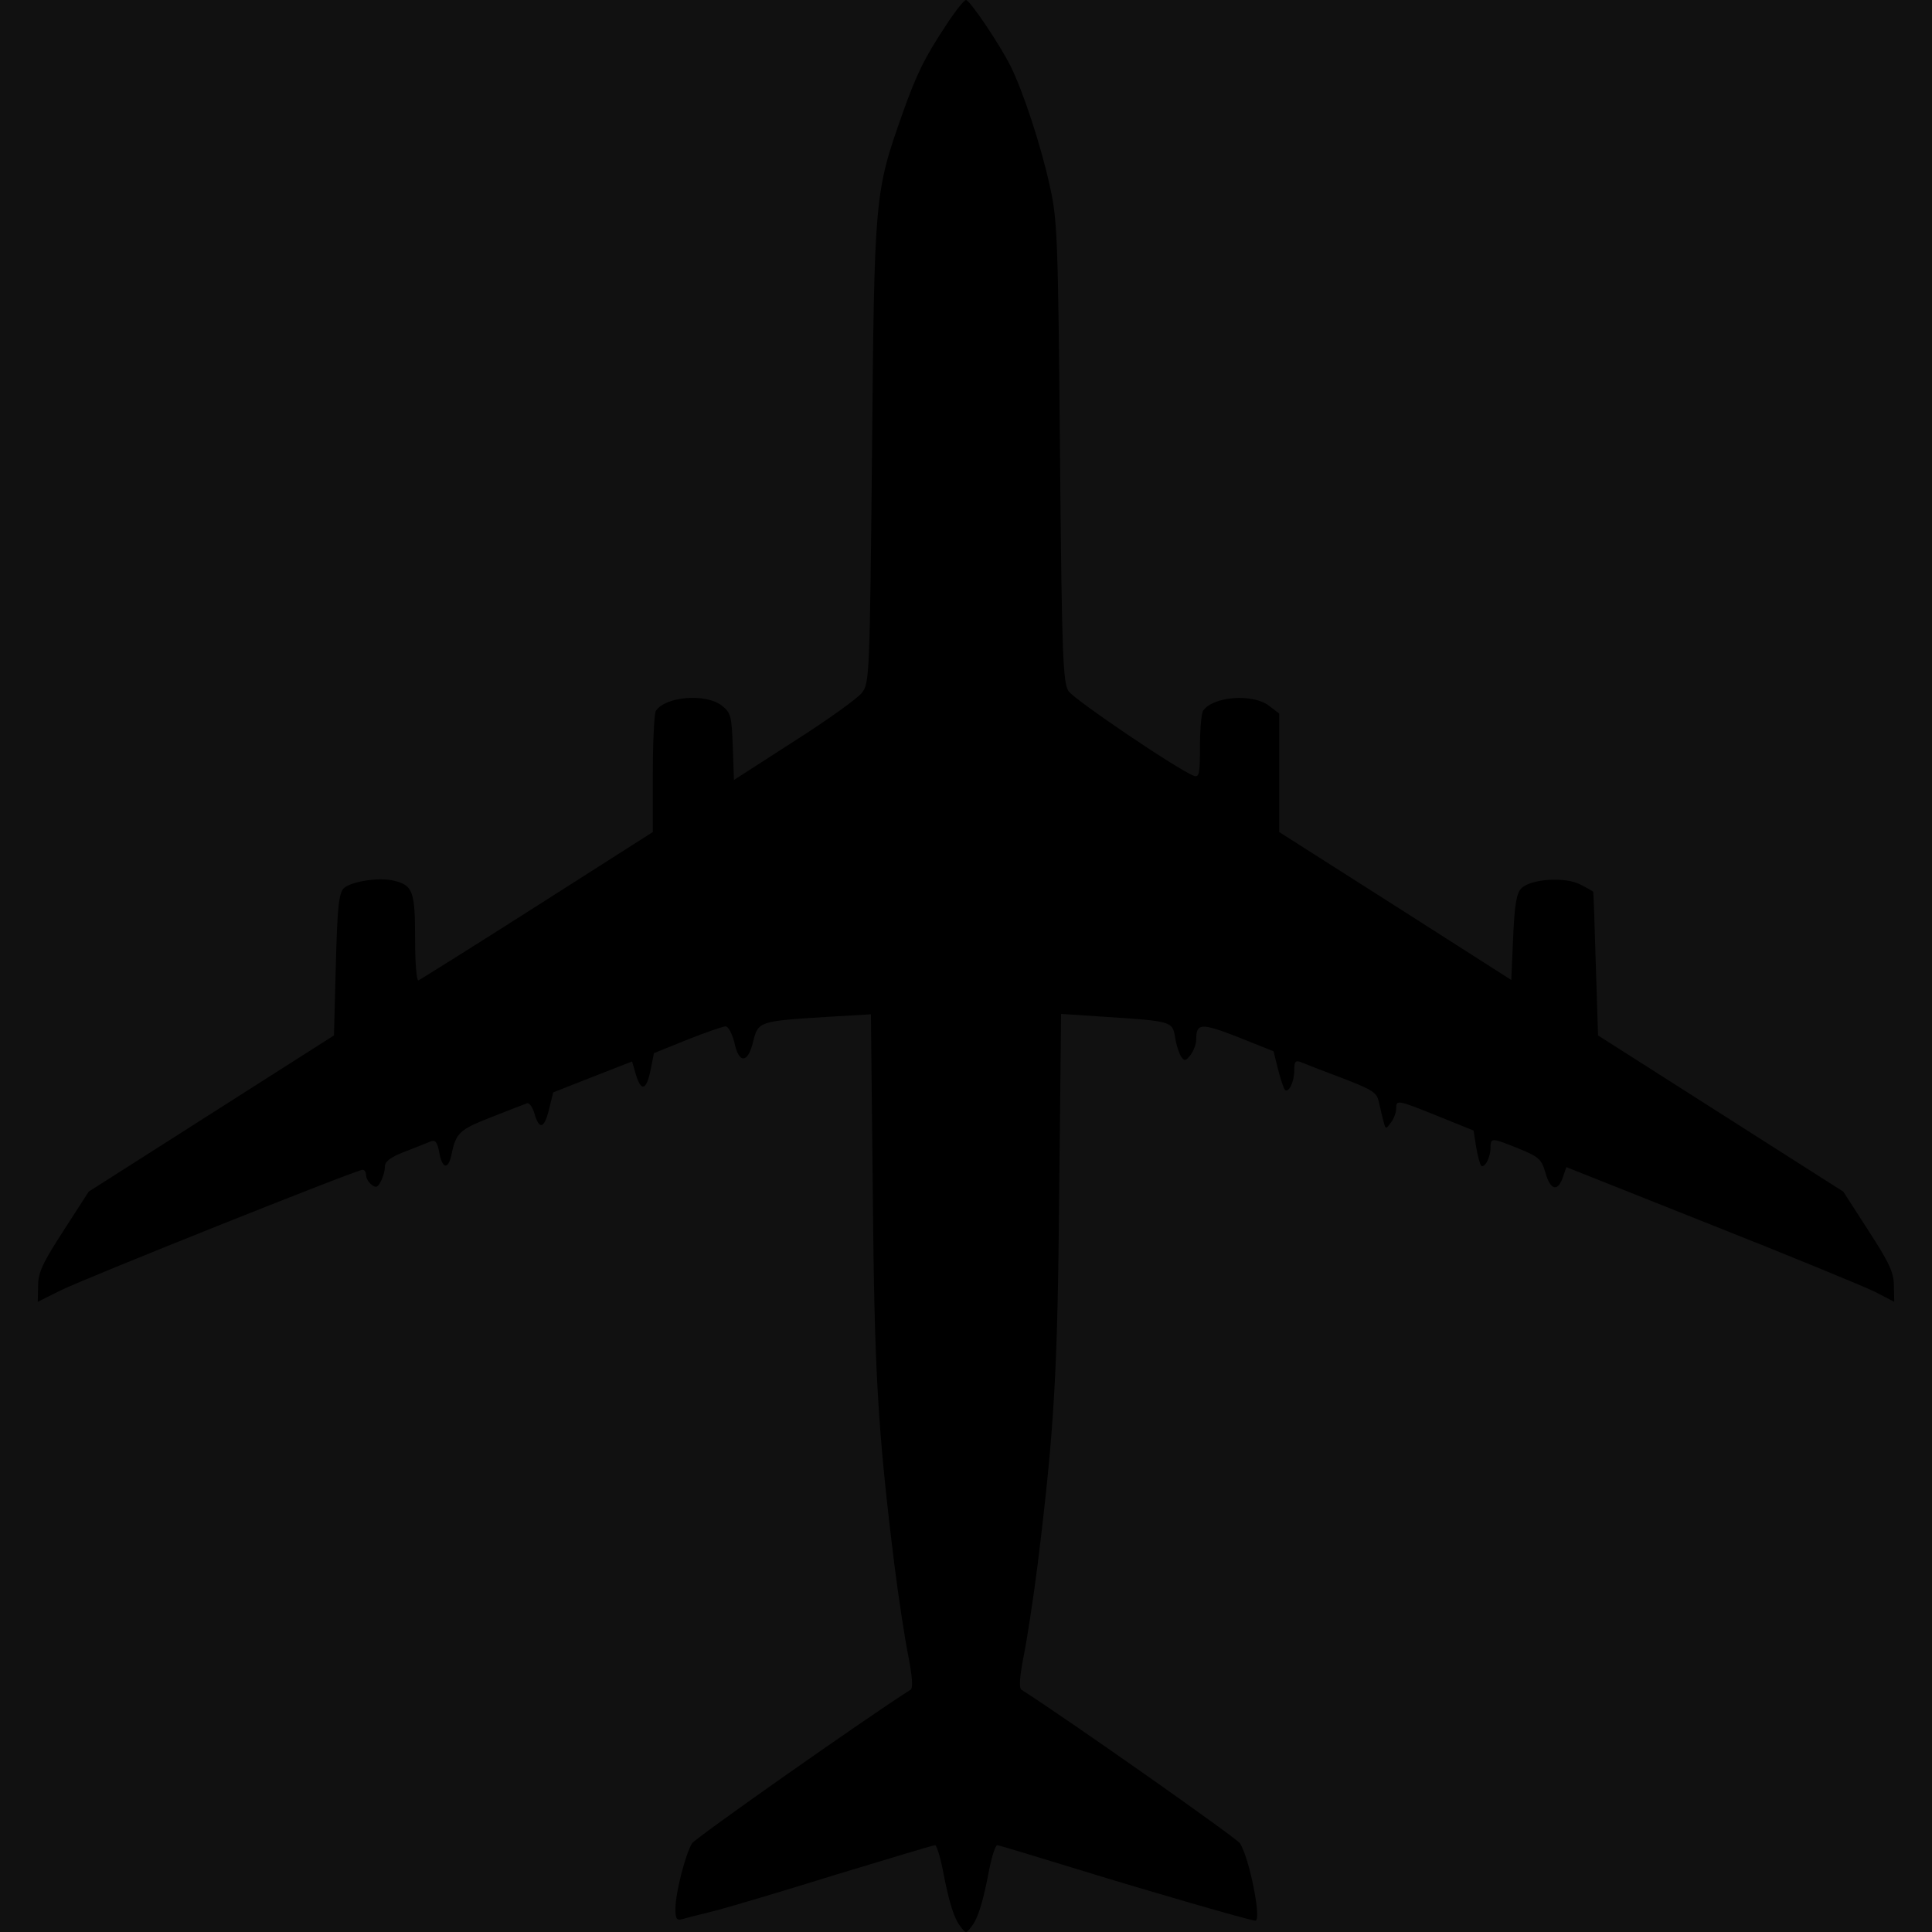
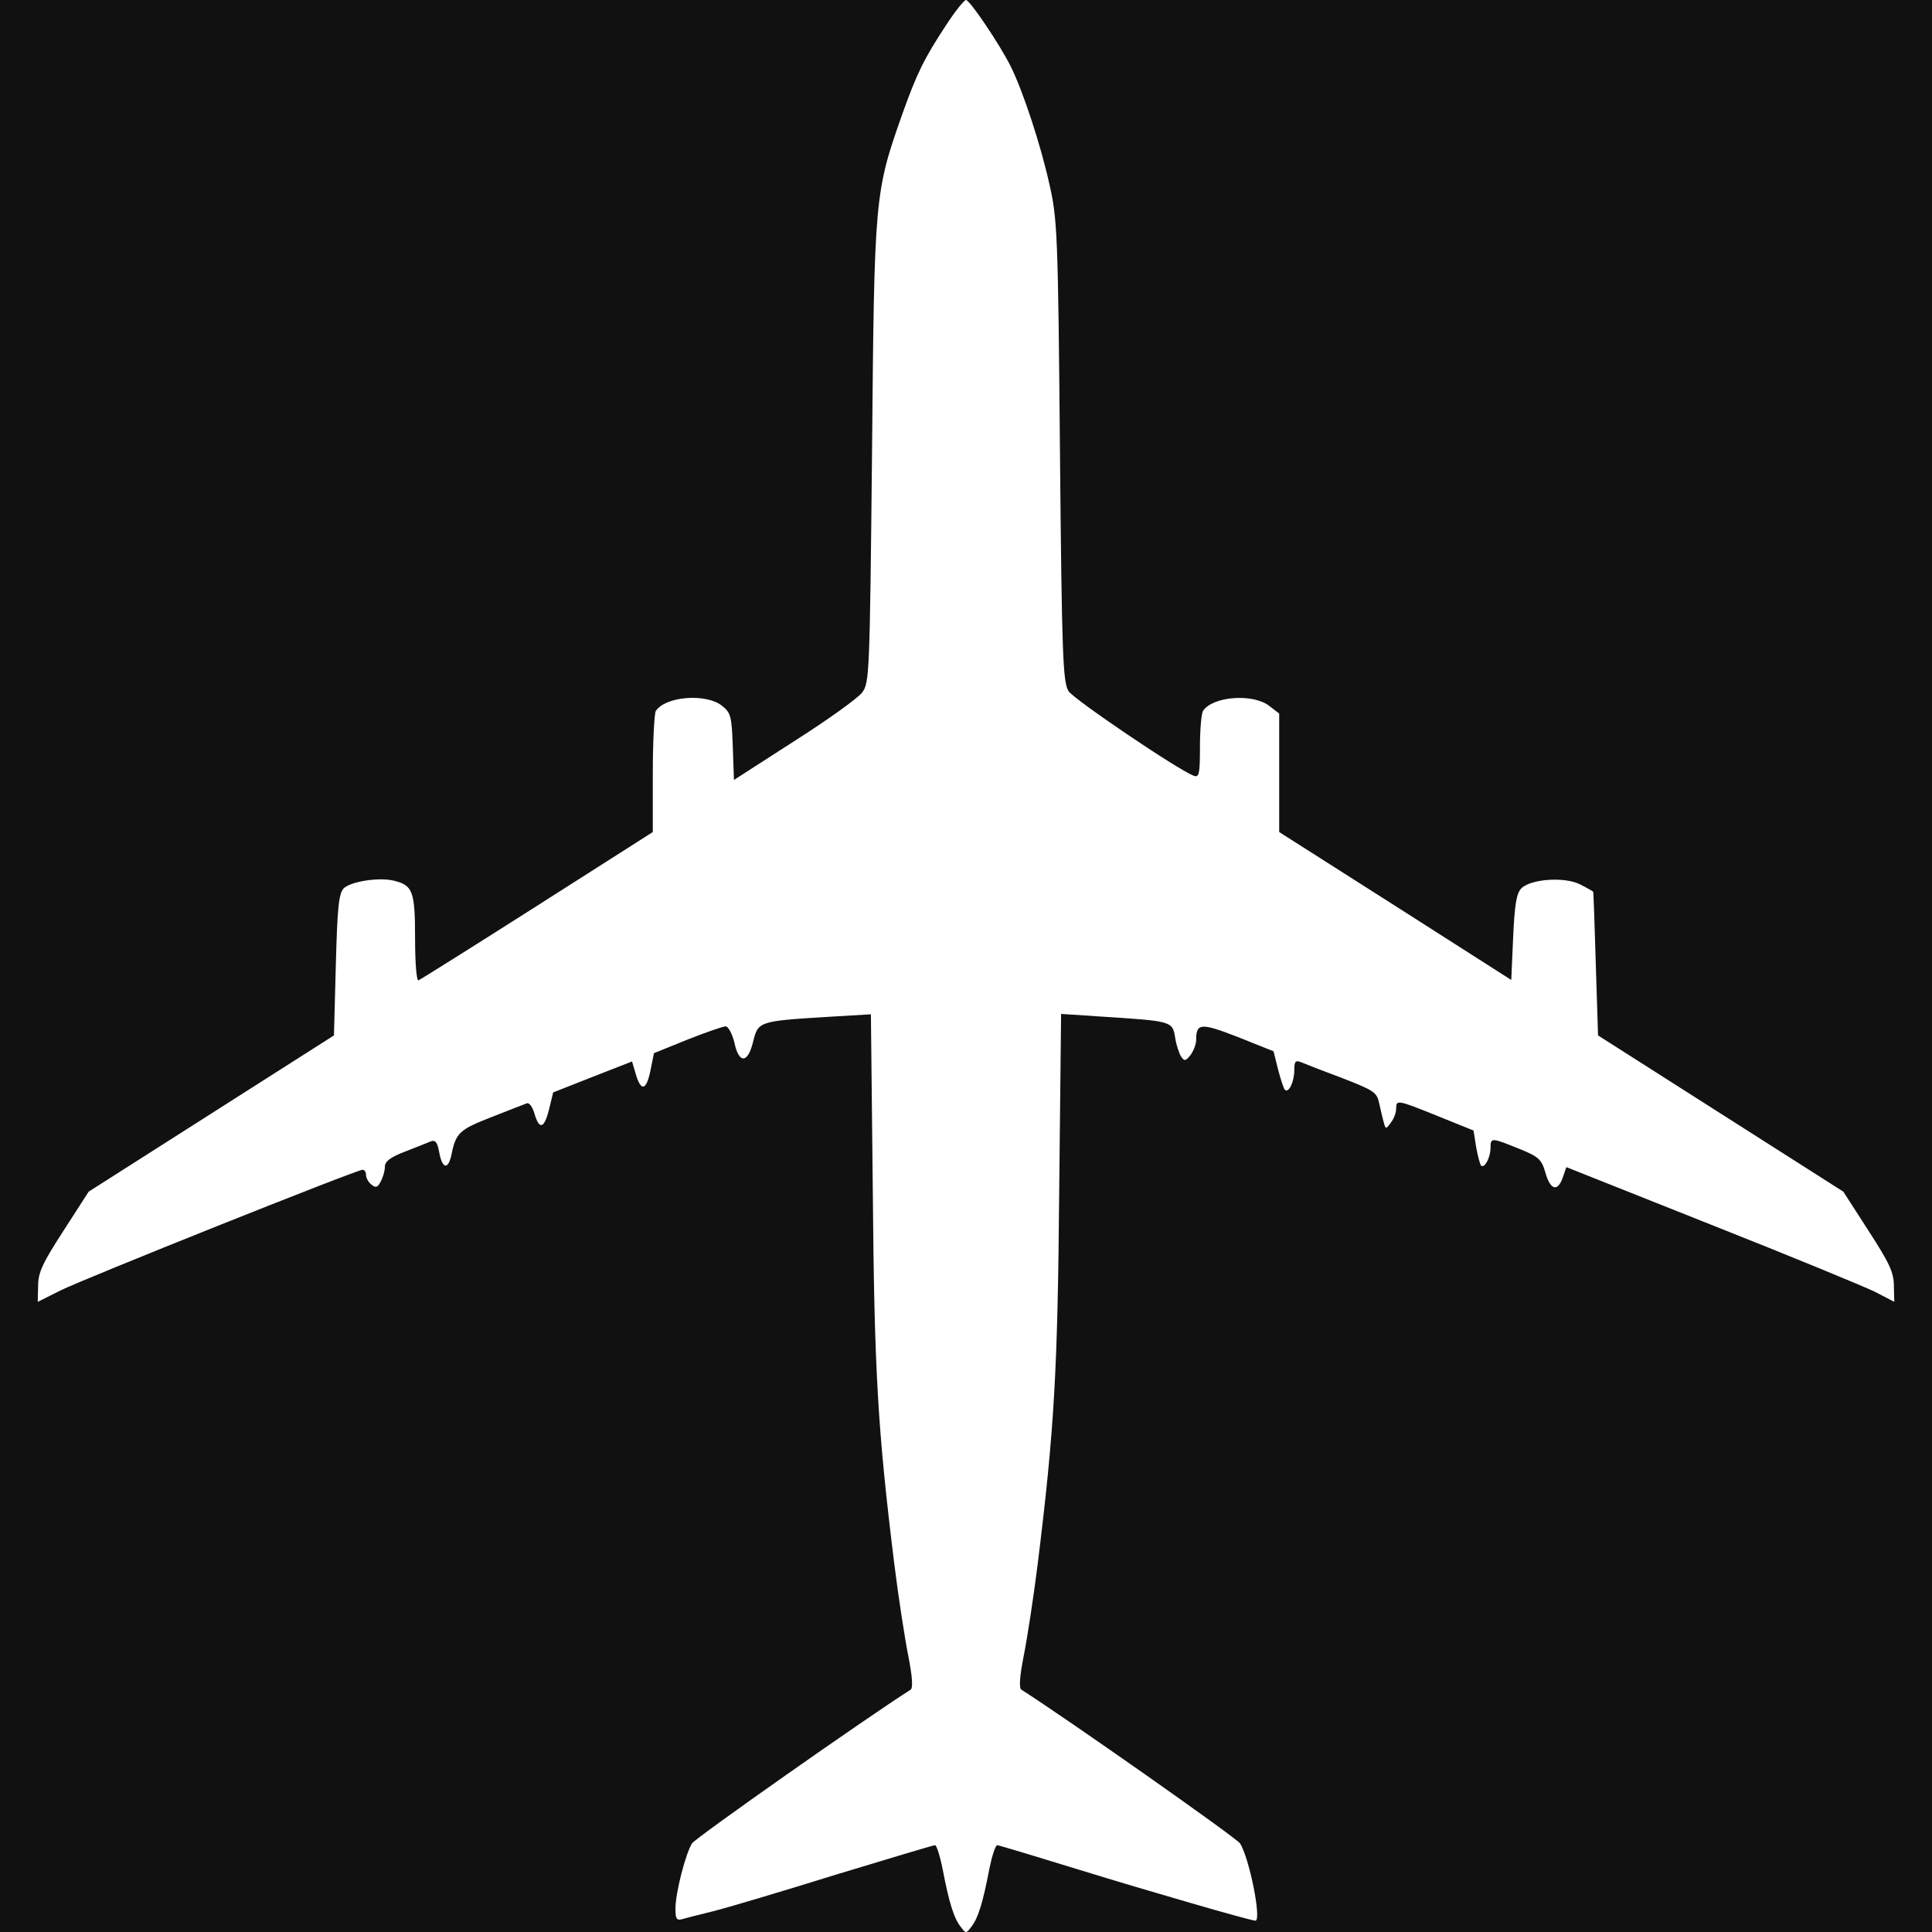
<svg xmlns="http://www.w3.org/2000/svg" version="1.0" width="512pt" height="512pt" viewBox="0 0 512 512" preserveAspectRatio="xMidYMid meet" fill="white">
  <rect width="100%" height="100%" fill="#111" />
-   <g transform="translate(0,512) scale(0.1,-0.1)" fill="#000000" stroke="none">
+   <g transform="translate(0,512) scale(0.1,-0.1)" fill="white" stroke="none">
    <path d="M2507 5053 c-58 -88 -78 -129 -116 -236 -73 -207 -74 -216 -80 -894 -6 -591 -7 -612 -26 -638 -11 -15 -92 -73 -180 -129 l-160 -103 -3 88 c-3 81 -5 90 -29 109 -42 33 -149 25 -175 -14 -4 -6 -8 -81 -8 -166 l0 -155 -306 -195 c-168 -107 -310 -196 -315 -198 -5 -2 -9 45 -9 111 0 125 -6 141 -56 153 -39 10 -114 -2 -133 -20 -13 -14 -17 -48 -21 -203 l-5 -187 -325 -207 -325 -207 -67 -104 c-55 -85 -67 -110 -67 -146 l-1 -42 60 30 c62 31 785 320 801 320 5 0 9 -6 9 -14 0 -7 6 -19 14 -25 12 -10 17 -8 25 8 6 11 11 28 11 39 0 14 14 25 53 40 28 11 59 23 68 27 13 5 18 -2 23 -29 8 -43 23 -47 32 -8 12 60 21 68 105 101 46 18 89 35 95 37 6 3 15 -9 20 -26 13 -45 26 -42 39 10 l11 45 104 41 105 41 10 -34 c14 -47 28 -43 39 11 l9 45 89 36 c48 19 94 35 101 35 7 0 17 -19 23 -42 12 -58 36 -57 50 2 13 53 16 54 194 65 l118 7 5 -468 c4 -479 13 -632 57 -989 11 -88 28 -198 37 -243 11 -56 13 -86 6 -90 -118 -75 -569 -392 -579 -407 -17 -27 -44 -131 -44 -173 0 -27 3 -32 18 -28 9 3 46 12 82 21 36 9 181 52 322 96 142 43 261 79 266 79 4 0 13 -28 20 -63 17 -89 30 -130 47 -152 15 -20 15 -20 30 0 17 22 30 63 47 153 7 34 16 62 21 62 4 0 103 -30 220 -66 175 -54 451 -134 464 -134 17 0 -16 167 -41 205 -10 15 -461 332 -579 407 -7 4 -5 34 6 90 9 45 26 155 37 243 44 357 53 510 57 989 l5 469 106 -7 c186 -12 189 -12 196 -54 3 -21 11 -44 16 -52 9 -13 12 -12 25 4 8 11 15 29 15 40 0 45 12 46 110 8 l95 -38 12 -48 c7 -27 15 -51 18 -54 10 -10 25 21 25 52 0 23 3 27 18 21 9 -4 58 -23 109 -42 85 -33 92 -38 98 -67 4 -17 9 -40 12 -50 5 -19 6 -19 19 -1 8 10 14 27 14 37 0 24 2 24 111 -20 l94 -38 7 -44 c4 -23 10 -45 13 -49 9 -8 25 21 25 47 0 28 3 27 75 -2 52 -21 60 -28 70 -62 13 -47 32 -54 46 -16 l10 29 382 -152 c210 -83 406 -164 435 -178 l52 -27 -1 42 c0 36 -12 61 -67 146 l-67 104 -325 207 -325 207 -6 189 c-3 105 -6 191 -7 192 -1 1 -16 10 -34 19 -40 21 -131 15 -156 -10 -13 -13 -18 -41 -22 -130 l-5 -113 -307 196 -308 196 0 157 0 157 -26 20 c-43 34 -150 26 -176 -13 -4 -6 -8 -49 -8 -95 0 -71 -2 -82 -16 -77 -43 16 -317 202 -332 224 -15 24 -18 85 -23 637 -5 577 -7 615 -28 707 -23 104 -70 247 -103 313 -29 58 -108 175 -118 175 -5 0 -29 -30 -53 -67z" />
  </g>
</svg>
